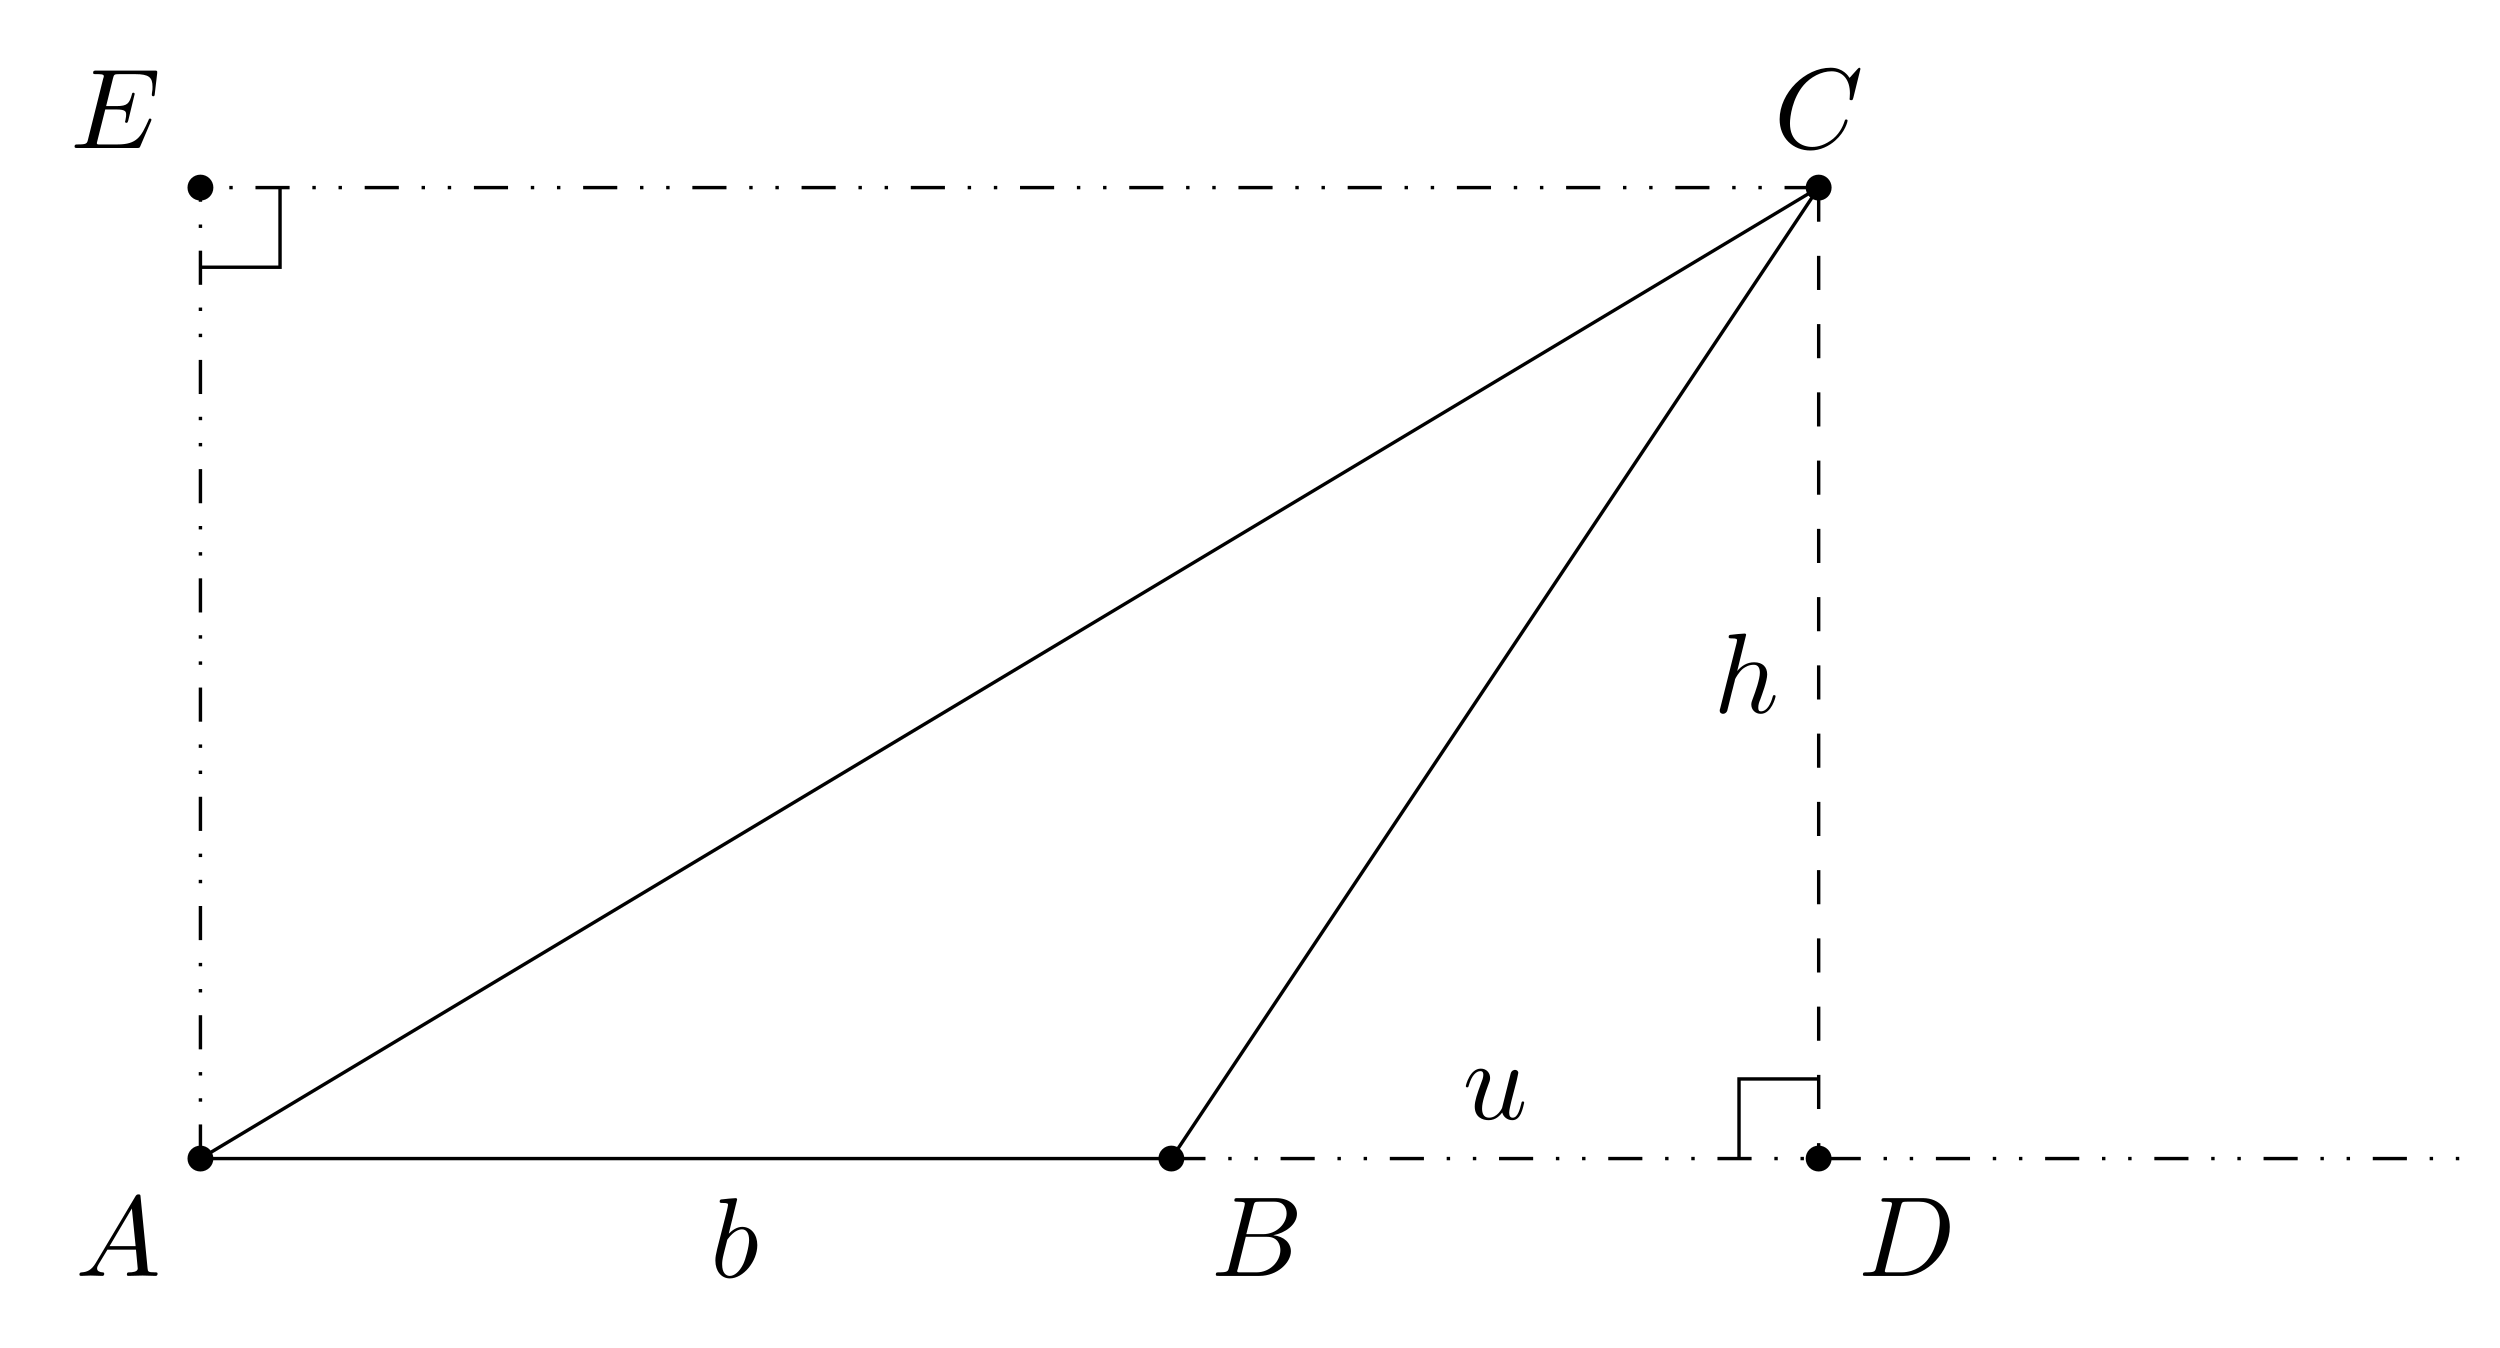
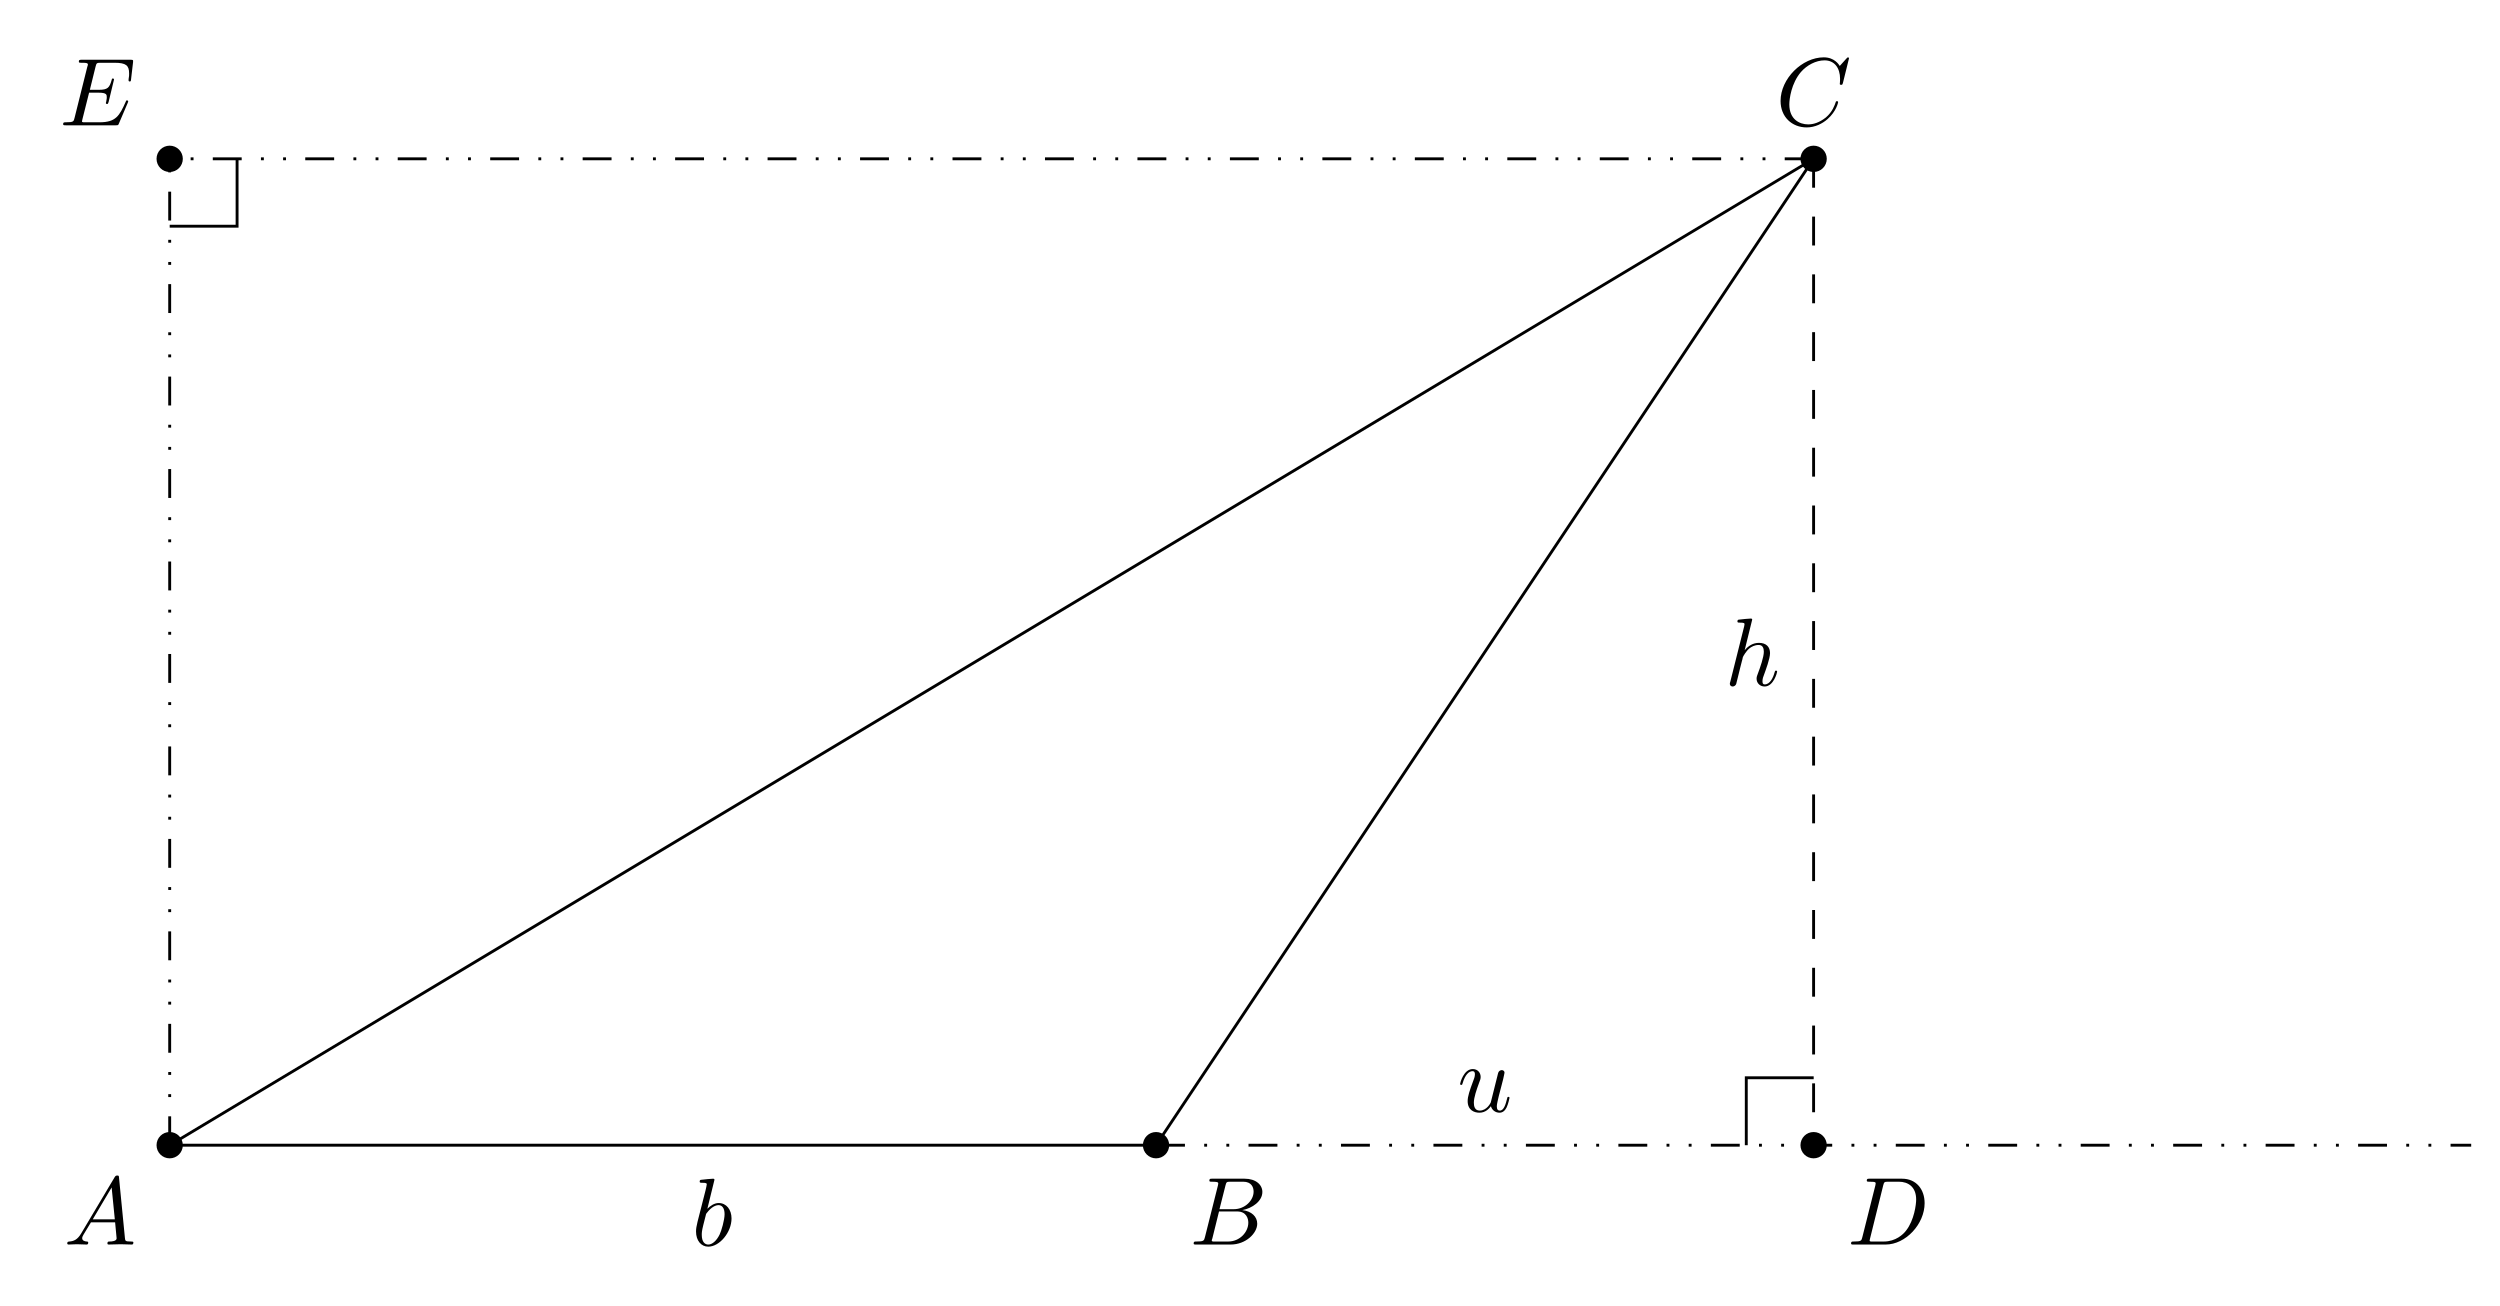
- <svg xmlns="http://www.w3.org/2000/svg" xmlns:xlink="http://www.w3.org/1999/xlink" width="218.963pt" height="118.016pt" viewBox="0 0 218.963 118.016">
+ <svg xmlns="http://www.w3.org/2000/svg" xmlns:xlink="http://www.w3.org/1999/xlink" width="258.636pt" height="135.019pt" viewBox="0 0 258.636 135.019">
  <defs>
    <g>
      <g id="glyph-0-0">
        <path d="M 1.781 -1.141 C 1.391 -0.484 1 -0.344 0.562 -0.312 C 0.438 -0.297 0.344 -0.297 0.344 -0.109 C 0.344 -0.047 0.406 0 0.484 0 C 0.75 0 1.062 -0.031 1.328 -0.031 C 1.672 -0.031 2.016 0 2.328 0 C 2.391 0 2.516 0 2.516 -0.188 C 2.516 -0.297 2.438 -0.312 2.359 -0.312 C 2.141 -0.328 1.891 -0.406 1.891 -0.656 C 1.891 -0.781 1.953 -0.891 2.031 -1.031 L 2.797 -2.297 L 5.297 -2.297 C 5.312 -2.094 5.453 -0.734 5.453 -0.641 C 5.453 -0.344 4.938 -0.312 4.734 -0.312 C 4.594 -0.312 4.5 -0.312 4.5 -0.109 C 4.5 0 4.609 0 4.641 0 C 5.047 0 5.469 -0.031 5.875 -0.031 C 6.125 -0.031 6.766 0 7.016 0 C 7.062 0 7.188 0 7.188 -0.203 C 7.188 -0.312 7.094 -0.312 6.953 -0.312 C 6.344 -0.312 6.344 -0.375 6.312 -0.672 L 5.703 -6.891 C 5.688 -7.094 5.688 -7.141 5.516 -7.141 C 5.359 -7.141 5.312 -7.062 5.25 -6.969 Z M 2.984 -2.609 L 4.938 -5.906 L 5.266 -2.609 Z M 2.984 -2.609 " />
      </g>
      <g id="glyph-0-1">
        <path d="M 1.594 -0.781 C 1.5 -0.391 1.469 -0.312 0.688 -0.312 C 0.516 -0.312 0.422 -0.312 0.422 -0.109 C 0.422 0 0.516 0 0.688 0 L 4.25 0 C 5.828 0 7 -1.172 7 -2.156 C 7 -2.875 6.422 -3.453 5.453 -3.562 C 6.484 -3.75 7.531 -4.484 7.531 -5.438 C 7.531 -6.172 6.875 -6.812 5.688 -6.812 L 2.328 -6.812 C 2.141 -6.812 2.047 -6.812 2.047 -6.609 C 2.047 -6.5 2.141 -6.5 2.328 -6.5 C 2.344 -6.5 2.531 -6.5 2.703 -6.484 C 2.875 -6.453 2.969 -6.453 2.969 -6.312 C 2.969 -6.281 2.953 -6.25 2.938 -6.125 Z M 3.094 -3.656 L 3.719 -6.125 C 3.812 -6.469 3.828 -6.5 4.25 -6.5 L 5.547 -6.5 C 6.422 -6.5 6.625 -5.906 6.625 -5.469 C 6.625 -4.594 5.766 -3.656 4.562 -3.656 Z M 2.656 -0.312 C 2.516 -0.312 2.5 -0.312 2.438 -0.312 C 2.328 -0.328 2.297 -0.344 2.297 -0.422 C 2.297 -0.453 2.297 -0.469 2.359 -0.641 L 3.047 -3.422 L 4.922 -3.422 C 5.875 -3.422 6.078 -2.688 6.078 -2.266 C 6.078 -1.281 5.188 -0.312 4 -0.312 Z M 2.656 -0.312 " />
      </g>
      <g id="glyph-0-2">
        <path d="M 7.578 -6.922 C 7.578 -6.953 7.562 -7.031 7.469 -7.031 C 7.438 -7.031 7.422 -7.016 7.312 -6.906 L 6.625 -6.141 C 6.531 -6.281 6.078 -7.031 4.969 -7.031 C 2.734 -7.031 0.5 -4.828 0.5 -2.516 C 0.5 -0.875 1.672 0.219 3.203 0.219 C 4.062 0.219 4.828 -0.172 5.359 -0.641 C 6.281 -1.453 6.453 -2.359 6.453 -2.391 C 6.453 -2.5 6.344 -2.5 6.328 -2.5 C 6.266 -2.5 6.219 -2.469 6.203 -2.391 C 6.109 -2.109 5.875 -1.391 5.188 -0.812 C 4.5 -0.266 3.875 -0.094 3.359 -0.094 C 2.469 -0.094 1.406 -0.609 1.406 -2.156 C 1.406 -2.734 1.609 -4.344 2.609 -5.516 C 3.219 -6.219 4.156 -6.719 5.047 -6.719 C 6.062 -6.719 6.656 -5.953 6.656 -4.797 C 6.656 -4.391 6.625 -4.391 6.625 -4.281 C 6.625 -4.188 6.734 -4.188 6.766 -4.188 C 6.891 -4.188 6.891 -4.203 6.953 -4.391 Z M 7.578 -6.922 " />
      </g>
      <g id="glyph-0-3">
        <path d="M 1.578 -0.781 C 1.484 -0.391 1.469 -0.312 0.672 -0.312 C 0.516 -0.312 0.406 -0.312 0.406 -0.125 C 0.406 0 0.484 0 0.672 0 L 3.984 0 C 6.047 0 8.016 -2.109 8.016 -4.281 C 8.016 -5.688 7.172 -6.812 5.672 -6.812 L 2.328 -6.812 C 2.141 -6.812 2.031 -6.812 2.031 -6.625 C 2.031 -6.5 2.109 -6.5 2.312 -6.5 C 2.438 -6.5 2.625 -6.484 2.734 -6.484 C 2.906 -6.453 2.953 -6.438 2.953 -6.312 C 2.953 -6.281 2.953 -6.25 2.922 -6.125 Z M 3.734 -6.125 C 3.828 -6.469 3.844 -6.5 4.281 -6.5 L 5.344 -6.5 C 6.312 -6.5 7.141 -5.969 7.141 -4.656 C 7.141 -4.172 6.953 -2.531 6.094 -1.438 C 5.812 -1.062 5.031 -0.312 3.797 -0.312 L 2.672 -0.312 C 2.531 -0.312 2.516 -0.312 2.453 -0.312 C 2.359 -0.328 2.328 -0.344 2.328 -0.422 C 2.328 -0.453 2.328 -0.469 2.375 -0.641 Z M 3.734 -6.125 " />
      </g>
      <g id="glyph-0-4">
        <path d="M 7.062 -2.328 C 7.078 -2.375 7.109 -2.438 7.109 -2.469 C 7.109 -2.469 7.109 -2.578 6.984 -2.578 C 6.891 -2.578 6.875 -2.516 6.859 -2.453 C 6.203 -0.984 5.844 -0.312 4.141 -0.312 L 2.688 -0.312 C 2.547 -0.312 2.516 -0.312 2.469 -0.312 C 2.359 -0.328 2.328 -0.344 2.328 -0.422 C 2.328 -0.453 2.328 -0.469 2.375 -0.641 L 3.062 -3.375 L 4.047 -3.375 C 4.891 -3.375 4.891 -3.156 4.891 -2.906 C 4.891 -2.844 4.891 -2.719 4.828 -2.422 C 4.812 -2.375 4.797 -2.344 4.797 -2.312 C 4.797 -2.266 4.828 -2.203 4.922 -2.203 C 5 -2.203 5.031 -2.25 5.078 -2.406 L 5.641 -4.734 C 5.641 -4.797 5.594 -4.844 5.516 -4.844 C 5.438 -4.844 5.406 -4.781 5.391 -4.672 C 5.172 -3.906 5 -3.672 4.078 -3.672 L 3.141 -3.672 L 3.734 -6.078 C 3.828 -6.438 3.844 -6.469 4.281 -6.469 L 5.688 -6.469 C 6.891 -6.469 7.203 -6.188 7.203 -5.359 C 7.203 -5.125 7.203 -5.109 7.156 -4.828 C 7.156 -4.781 7.141 -4.703 7.141 -4.656 C 7.141 -4.609 7.172 -4.531 7.266 -4.531 C 7.375 -4.531 7.391 -4.594 7.406 -4.781 L 7.609 -6.516 C 7.641 -6.781 7.594 -6.781 7.344 -6.781 L 2.297 -6.781 C 2.109 -6.781 2 -6.781 2 -6.578 C 2 -6.469 2.094 -6.469 2.281 -6.469 C 2.656 -6.469 2.938 -6.469 2.938 -6.297 C 2.938 -6.25 2.938 -6.234 2.875 -6.047 L 1.562 -0.781 C 1.469 -0.391 1.453 -0.312 0.656 -0.312 C 0.484 -0.312 0.375 -0.312 0.375 -0.125 C 0.375 0 0.469 0 0.656 0 L 5.828 0 C 6.062 0 6.078 -0.016 6.141 -0.172 Z M 7.062 -2.328 " />
      </g>
      <g id="glyph-0-5">
        <path d="M 2.375 -6.812 C 2.375 -6.812 2.375 -6.922 2.25 -6.922 C 2.031 -6.922 1.297 -6.844 1.031 -6.812 C 0.953 -6.812 0.844 -6.797 0.844 -6.625 C 0.844 -6.5 0.938 -6.5 1.094 -6.5 C 1.562 -6.5 1.578 -6.438 1.578 -6.328 C 1.578 -6.266 1.5 -5.922 1.453 -5.719 L 0.625 -2.469 C 0.516 -1.969 0.469 -1.797 0.469 -1.453 C 0.469 -0.516 1 0.109 1.734 0.109 C 2.906 0.109 4.141 -1.375 4.141 -2.812 C 4.141 -3.719 3.609 -4.406 2.812 -4.406 C 2.359 -4.406 1.938 -4.109 1.641 -3.812 Z M 1.453 -3.047 C 1.5 -3.266 1.5 -3.281 1.594 -3.391 C 2.078 -4.031 2.531 -4.188 2.797 -4.188 C 3.156 -4.188 3.422 -3.891 3.422 -3.25 C 3.422 -2.656 3.094 -1.516 2.906 -1.141 C 2.578 -0.469 2.125 -0.109 1.734 -0.109 C 1.391 -0.109 1.062 -0.375 1.062 -1.109 C 1.062 -1.312 1.062 -1.5 1.219 -2.125 Z M 1.453 -3.047 " />
      </g>
      <g id="glyph-0-6">
        <path d="M 2.859 -6.812 C 2.859 -6.812 2.859 -6.922 2.734 -6.922 C 2.5 -6.922 1.781 -6.844 1.516 -6.812 C 1.438 -6.812 1.328 -6.797 1.328 -6.625 C 1.328 -6.5 1.422 -6.5 1.562 -6.5 C 2.047 -6.5 2.062 -6.438 2.062 -6.328 L 2.031 -6.125 L 0.594 -0.391 C 0.547 -0.25 0.547 -0.234 0.547 -0.172 C 0.547 0.062 0.75 0.109 0.844 0.109 C 1 0.109 1.156 -0.016 1.203 -0.156 L 1.391 -0.906 L 1.609 -1.797 C 1.672 -2.031 1.734 -2.25 1.781 -2.469 C 1.797 -2.531 1.891 -2.859 1.891 -2.922 C 1.922 -3.016 2.234 -3.562 2.578 -3.844 C 2.797 -4 3.094 -4.188 3.531 -4.188 C 3.953 -4.188 4.062 -3.844 4.062 -3.484 C 4.062 -2.953 3.688 -1.859 3.453 -1.25 C 3.375 -1.031 3.312 -0.906 3.312 -0.703 C 3.312 -0.234 3.672 0.109 4.141 0.109 C 5.078 0.109 5.438 -1.344 5.438 -1.422 C 5.438 -1.531 5.359 -1.531 5.328 -1.531 C 5.219 -1.531 5.219 -1.5 5.172 -1.344 C 5.031 -0.812 4.703 -0.109 4.156 -0.109 C 3.984 -0.109 3.922 -0.203 3.922 -0.438 C 3.922 -0.688 4 -0.922 4.094 -1.141 C 4.25 -1.578 4.703 -2.766 4.703 -3.344 C 4.703 -3.984 4.312 -4.406 3.562 -4.406 C 2.938 -4.406 2.453 -4.094 2.078 -3.641 Z M 2.859 -6.812 " />
      </g>
      <g id="glyph-0-7">
        <path d="M 3.484 -0.562 C 3.594 -0.156 3.953 0.109 4.375 0.109 C 4.719 0.109 4.953 -0.125 5.109 -0.438 C 5.281 -0.797 5.406 -1.406 5.406 -1.422 C 5.406 -1.531 5.328 -1.531 5.297 -1.531 C 5.188 -1.531 5.188 -1.484 5.156 -1.344 C 5.016 -0.781 4.828 -0.109 4.406 -0.109 C 4.203 -0.109 4.094 -0.234 4.094 -0.562 C 4.094 -0.781 4.219 -1.25 4.297 -1.609 L 4.578 -2.688 C 4.609 -2.828 4.703 -3.203 4.75 -3.359 C 4.797 -3.594 4.891 -3.969 4.891 -4.031 C 4.891 -4.203 4.75 -4.297 4.609 -4.297 C 4.562 -4.297 4.297 -4.281 4.219 -3.953 C 4.031 -3.219 3.594 -1.469 3.469 -0.953 C 3.453 -0.906 3.062 -0.109 2.328 -0.109 C 1.812 -0.109 1.719 -0.562 1.719 -0.922 C 1.719 -1.484 2 -2.266 2.25 -2.953 C 2.375 -3.266 2.422 -3.406 2.422 -3.594 C 2.422 -4.031 2.109 -4.406 1.609 -4.406 C 0.656 -4.406 0.297 -2.953 0.297 -2.875 C 0.297 -2.766 0.391 -2.766 0.406 -2.766 C 0.516 -2.766 0.516 -2.797 0.562 -2.953 C 0.812 -3.812 1.203 -4.188 1.578 -4.188 C 1.672 -4.188 1.828 -4.172 1.828 -3.859 C 1.828 -3.625 1.719 -3.328 1.656 -3.188 C 1.281 -2.188 1.078 -1.578 1.078 -1.094 C 1.078 -0.141 1.766 0.109 2.297 0.109 C 2.953 0.109 3.312 -0.344 3.484 -0.562 Z M 3.484 -0.562 " />
      </g>
    </g>
  </defs>
-   <path fill-rule="nonzero" fill="rgb(0%, 0%, 0%)" fill-opacity="1" d="M 18.688 101.473 C 18.688 100.848 18.18 100.34 17.555 100.34 C 16.93 100.34 16.422 100.848 16.422 101.473 C 16.422 102.098 16.93 102.605 17.555 102.605 C 18.18 102.605 18.688 102.098 18.688 101.473 Z M 18.688 101.473 " />
-   <path fill-rule="nonzero" fill="rgb(0%, 0%, 0%)" fill-opacity="1" d="M 103.727 101.473 C 103.727 100.848 103.219 100.34 102.594 100.34 C 101.969 100.34 101.461 100.848 101.461 101.473 C 101.461 102.098 101.969 102.605 102.594 102.605 C 103.219 102.605 103.727 102.098 103.727 101.473 Z M 103.727 101.473 " />
-   <path fill-rule="nonzero" fill="rgb(0%, 0%, 0%)" fill-opacity="1" d="M 160.422 16.43 C 160.422 15.805 159.914 15.297 159.289 15.297 C 158.66 15.297 158.152 15.805 158.152 16.43 C 158.152 17.059 158.66 17.566 159.289 17.566 C 159.914 17.566 160.422 17.059 160.422 16.43 Z M 160.422 16.43 " />
-   <path fill-rule="nonzero" fill="rgb(0%, 0%, 0%)" fill-opacity="1" d="M 160.422 101.473 C 160.422 100.848 159.914 100.34 159.289 100.34 C 158.66 100.34 158.152 100.848 158.152 101.473 C 158.152 102.098 158.66 102.605 159.289 102.605 C 159.914 102.605 160.422 102.098 160.422 101.473 Z M 160.422 101.473 " />
-   <path fill-rule="nonzero" fill="rgb(0%, 0%, 0%)" fill-opacity="1" d="M 18.688 16.43 C 18.688 15.805 18.18 15.297 17.555 15.297 C 16.93 15.297 16.422 15.805 16.422 16.43 C 16.422 17.059 16.93 17.566 17.555 17.566 C 18.18 17.566 18.688 17.059 18.688 16.43 Z M 18.688 16.43 " />
-   <path fill="none" stroke-width="0.299" stroke-linecap="butt" stroke-linejoin="miter" stroke="rgb(0%, 0%, 0%)" stroke-opacity="1" stroke-miterlimit="10" d="M 0.001 -0.001 L 85.04 -0.001 L 141.735 85.042 Z M 0.001 -0.001 " transform="matrix(1, 0, 0, -1, 17.554, 101.472)" />
-   <path fill="none" stroke-width="0.299" stroke-linecap="butt" stroke-linejoin="miter" stroke="rgb(0%, 0%, 0%)" stroke-opacity="1" stroke-dasharray="2.989 2.989" stroke-miterlimit="10" d="M 141.735 85.042 L 141.735 -0.001 " transform="matrix(1, 0, 0, -1, 17.554, 101.472)" />
-   <path fill="none" stroke-width="0.299" stroke-linecap="butt" stroke-linejoin="miter" stroke="rgb(0%, 0%, 0%)" stroke-opacity="1" stroke-dasharray="2.989 1.993 0.299 1.993 0.299 1.993" stroke-miterlimit="10" d="M 85.04 -0.001 L 198.426 -0.001 " transform="matrix(1, 0, 0, -1, 17.554, 101.472)" />
-   <path fill="none" stroke-width="0.299" stroke-linecap="butt" stroke-linejoin="miter" stroke="rgb(0%, 0%, 0%)" stroke-opacity="1" stroke-dasharray="2.989 1.993 0.299 1.993 0.299 1.993" stroke-miterlimit="10" d="M 0.001 -0.001 L 0.001 85.042 " transform="matrix(1, 0, 0, -1, 17.554, 101.472)" />
-   <path fill="none" stroke-width="0.299" stroke-linecap="butt" stroke-linejoin="miter" stroke="rgb(0%, 0%, 0%)" stroke-opacity="1" stroke-dasharray="2.989 1.993 0.299 1.993 0.299 1.993" stroke-miterlimit="10" d="M 141.735 85.042 L 0.001 85.042 " transform="matrix(1, 0, 0, -1, 17.554, 101.472)" />
+   <path fill-rule="nonzero" fill="rgb(0%, 0%, 0%)" fill-opacity="1" d="M 18.914 118.477 C 18.914 117.723 18.305 117.113 17.555 117.113 C 16.801 117.113 16.195 117.723 16.195 118.477 C 16.195 119.227 16.801 119.836 17.555 119.836 C 18.305 119.836 18.914 119.227 18.914 118.477 Z M 18.914 118.477 " />
+   <path fill-rule="nonzero" fill="rgb(0%, 0%, 0%)" fill-opacity="1" d="M 120.957 118.477 C 120.957 117.723 120.348 117.113 119.598 117.113 C 118.848 117.113 118.238 117.723 118.238 118.477 C 118.238 119.227 118.848 119.836 119.598 119.836 C 120.348 119.836 120.957 119.227 120.957 118.477 Z M 120.957 118.477 " />
+   <path fill-rule="nonzero" fill="rgb(0%, 0%, 0%)" fill-opacity="1" d="M 188.988 16.43 C 188.988 15.68 188.379 15.07 187.625 15.07 C 186.875 15.07 186.266 15.68 186.266 16.43 C 186.266 17.184 186.875 17.793 187.625 17.793 C 188.379 17.793 188.988 17.184 188.988 16.43 Z M 188.988 16.43 " />
+   <path fill-rule="nonzero" fill="rgb(0%, 0%, 0%)" fill-opacity="1" d="M 188.988 118.477 C 188.988 117.723 188.379 117.113 187.625 117.113 C 186.875 117.113 186.266 117.723 186.266 118.477 C 186.266 119.227 186.875 119.836 187.625 119.836 C 188.379 119.836 188.988 119.227 188.988 118.477 Z M 188.988 118.477 " />
+   <path fill-rule="nonzero" fill="rgb(0%, 0%, 0%)" fill-opacity="1" d="M 18.914 16.43 C 18.914 15.68 18.305 15.07 17.555 15.07 C 16.801 15.07 16.195 15.68 16.195 16.43 C 16.195 17.184 16.801 17.793 17.555 17.793 C 18.305 17.793 18.914 17.184 18.914 16.43 Z M 18.914 16.43 " />
+   <path fill="none" stroke-width="0.299" stroke-linecap="butt" stroke-linejoin="miter" stroke="rgb(0%, 0%, 0%)" stroke-opacity="1" stroke-miterlimit="10" d="M 0.001 -0.002 L 102.044 -0.002 L 170.071 102.045 Z M 0.001 -0.002 " transform="matrix(1, 0, 0, -1, 17.554, 118.475)" />
+   <path fill="none" stroke-width="0.299" stroke-linecap="butt" stroke-linejoin="miter" stroke="rgb(0%, 0%, 0%)" stroke-opacity="1" stroke-dasharray="2.989 2.989" stroke-miterlimit="10" d="M 170.071 102.045 L 170.071 -0.002 " transform="matrix(1, 0, 0, -1, 17.554, 118.475)" />
+   <path fill="none" stroke-width="0.299" stroke-linecap="butt" stroke-linejoin="miter" stroke="rgb(0%, 0%, 0%)" stroke-opacity="1" stroke-dasharray="2.989 1.993 0.299 1.993 0.299 1.993" stroke-miterlimit="10" d="M 102.044 -0.002 L 238.102 -0.002 " transform="matrix(1, 0, 0, -1, 17.554, 118.475)" />
+   <path fill="none" stroke-width="0.299" stroke-linecap="butt" stroke-linejoin="miter" stroke="rgb(0%, 0%, 0%)" stroke-opacity="1" stroke-dasharray="2.989 1.993 0.299 1.993 0.299 1.993" stroke-miterlimit="10" d="M 0.001 -0.002 L 0.001 102.045 " transform="matrix(1, 0, 0, -1, 17.554, 118.475)" />
+   <path fill="none" stroke-width="0.299" stroke-linecap="butt" stroke-linejoin="miter" stroke="rgb(0%, 0%, 0%)" stroke-opacity="1" stroke-dasharray="2.989 1.993 0.299 1.993 0.299 1.993" stroke-miterlimit="10" d="M 170.071 102.045 L 0.001 102.045 " transform="matrix(1, 0, 0, -1, 17.554, 118.475)" />
  <g fill="rgb(0%, 0%, 0%)" fill-opacity="1">
-     <use xlink:href="#glyph-0-0" x="6.612" y="111.75" />
+     <use xlink:href="#glyph-0-0" x="6.612" y="128.753" />
  </g>
  <g fill="rgb(0%, 0%, 0%)" fill-opacity="1">
-     <use xlink:href="#glyph-0-1" x="106.063" y="111.75" />
+     <use xlink:href="#glyph-0-1" x="123.066" y="128.753" />
  </g>
  <g fill="rgb(0%, 0%, 0%)" fill-opacity="1">
-     <use xlink:href="#glyph-0-2" x="155.369" y="12.963" />
+     <use xlink:href="#glyph-0-2" x="183.708" y="12.963" />
  </g>
  <g fill="rgb(0%, 0%, 0%)" fill-opacity="1">
-     <use xlink:href="#glyph-0-3" x="162.756" y="111.75" />
+     <use xlink:href="#glyph-0-3" x="191.094" y="128.753" />
  </g>
  <g fill="rgb(0%, 0%, 0%)" fill-opacity="1">
    <use xlink:href="#glyph-0-4" x="6.155" y="12.963" />
  </g>
  <g fill="rgb(0%, 0%, 0%)" fill-opacity="1">
-     <use xlink:href="#glyph-0-5" x="62.188" y="111.861" />
+     <use xlink:href="#glyph-0-5" x="71.539" y="128.864" />
  </g>
  <g fill="rgb(0%, 0%, 0%)" fill-opacity="1">
-     <use xlink:href="#glyph-0-6" x="150.076" y="62.412" />
+     <use xlink:href="#glyph-0-6" x="178.414" y="70.913" />
  </g>
  <g fill="rgb(0%, 0%, 0%)" fill-opacity="1">
-     <use xlink:href="#glyph-0-7" x="128.088" y="98.002" />
+     <use xlink:href="#glyph-0-7" x="150.758" y="115.005" />
  </g>
-   <path fill="none" stroke-width="0.299" stroke-linecap="butt" stroke-linejoin="miter" stroke="rgb(0%, 0%, 0%)" stroke-opacity="1" stroke-miterlimit="10" d="M 141.735 6.972 L 134.758 6.972 L 134.758 -0.001 " transform="matrix(1, 0, 0, -1, 17.554, 101.472)" />
-   <path fill="none" stroke-width="0.299" stroke-linecap="butt" stroke-linejoin="miter" stroke="rgb(0%, 0%, 0%)" stroke-opacity="1" stroke-miterlimit="10" d="M 0.001 78.066 L 6.973 78.066 L 6.973 85.042 " transform="matrix(1, 0, 0, -1, 17.554, 101.472)" />
+   <path fill="none" stroke-width="0.299" stroke-linecap="butt" stroke-linejoin="miter" stroke="rgb(0%, 0%, 0%)" stroke-opacity="1" stroke-miterlimit="10" d="M 170.079 6.975 L 163.106 6.975 L 163.106 -0.002 " transform="matrix(1, 0, 0, -1, 17.554, 118.475)" />
+   <path fill="none" stroke-width="0.299" stroke-linecap="butt" stroke-linejoin="miter" stroke="rgb(0%, 0%, 0%)" stroke-opacity="1" stroke-miterlimit="10" d="M 0.001 95.073 L 6.973 95.073 L 6.973 102.049 " transform="matrix(1, 0, 0, -1, 17.554, 118.475)" />
</svg>
